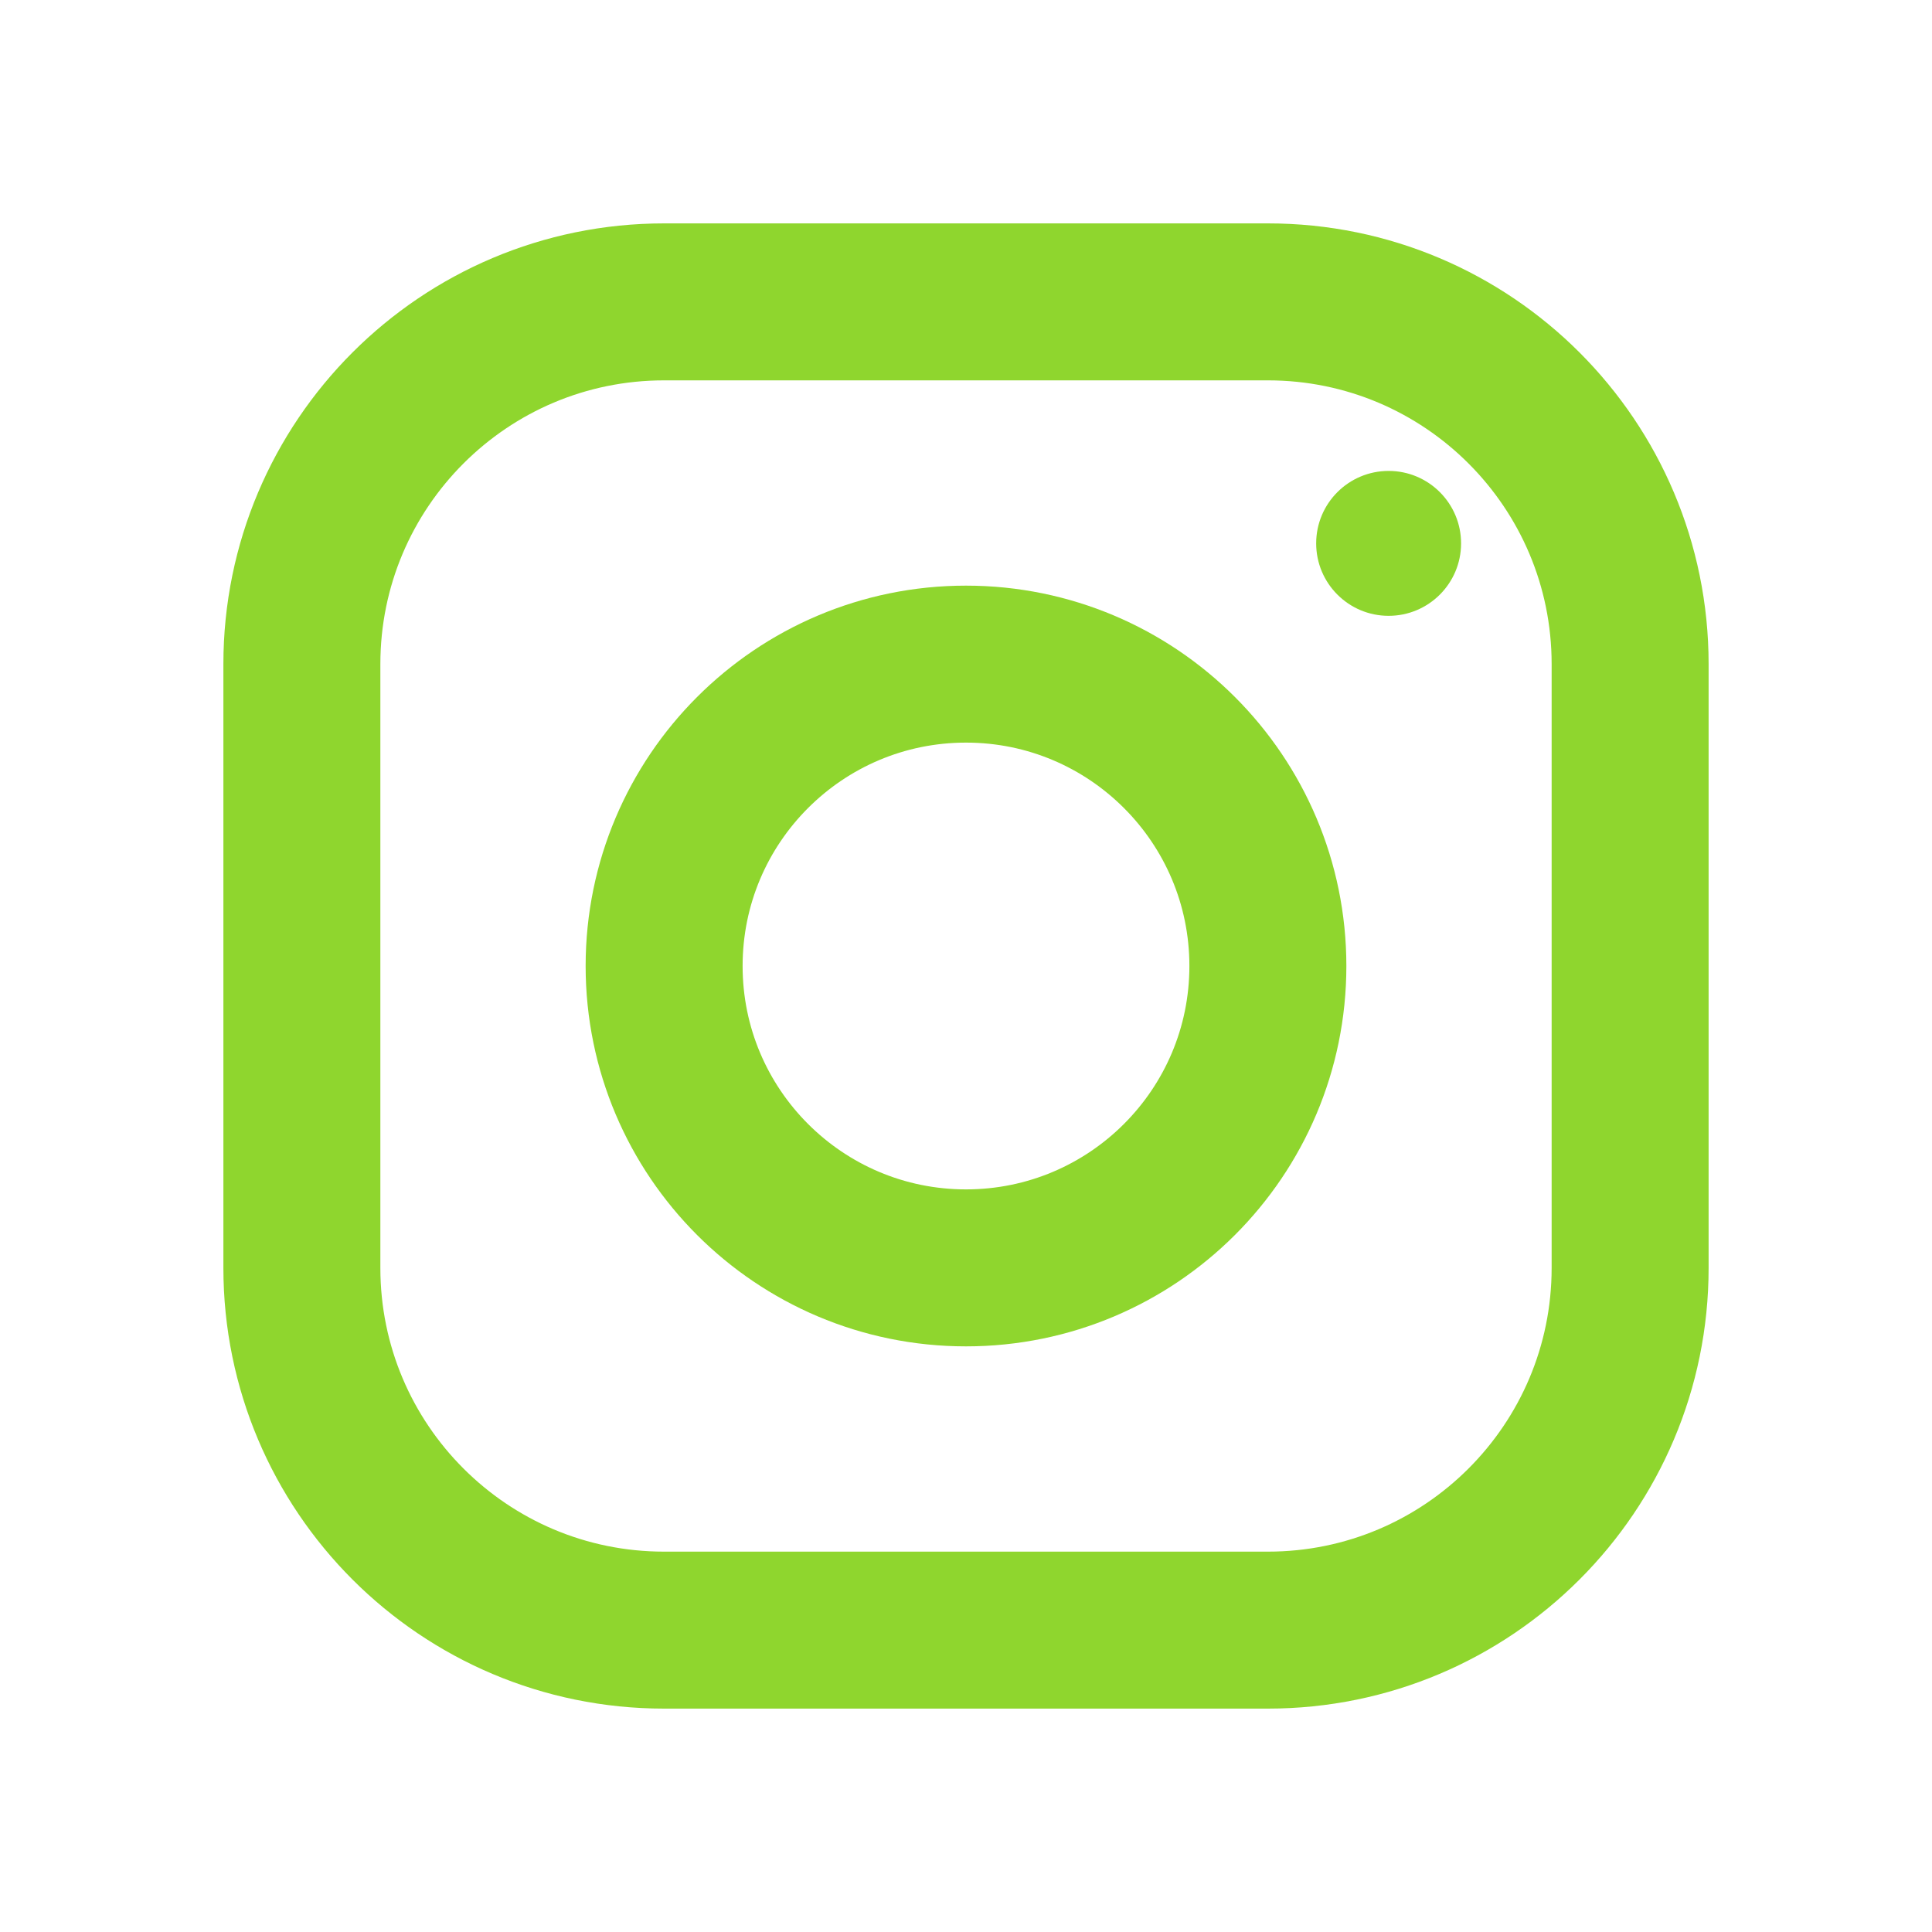
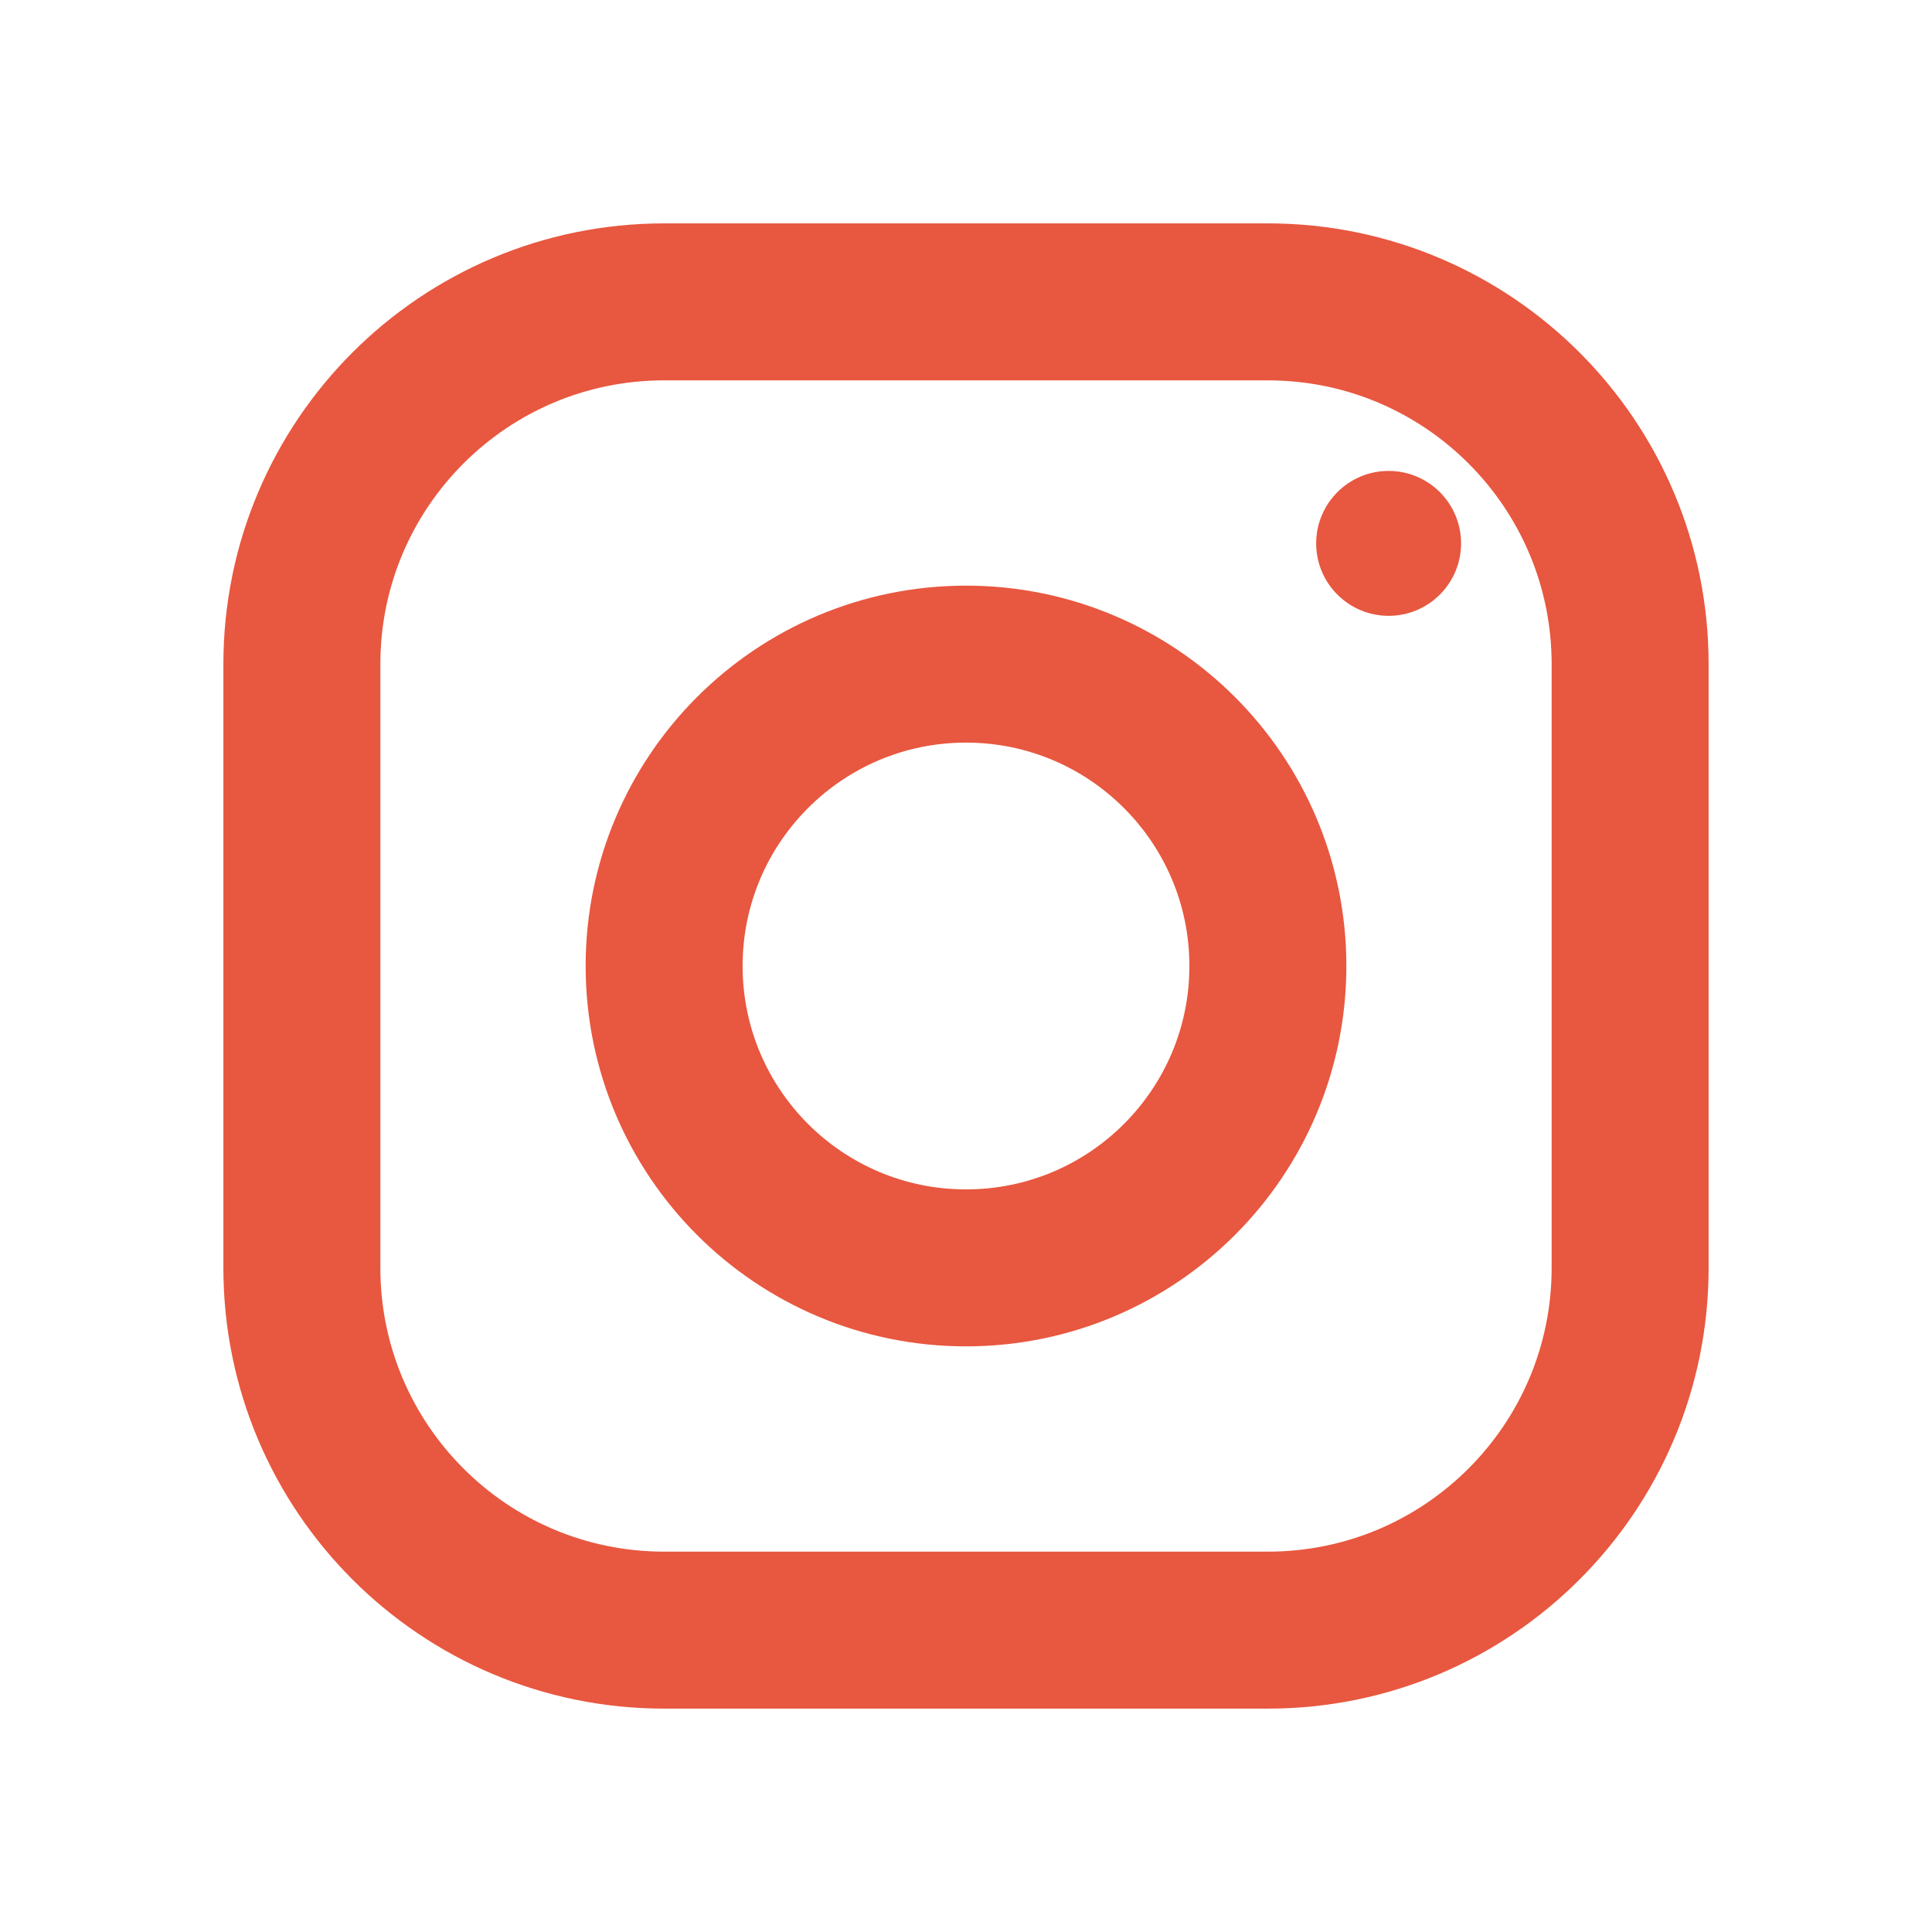
- <svg xmlns="http://www.w3.org/2000/svg" viewBox="0 0 32 32" fill="none" stroke="#8fd62e" stroke-width="2.6">
+ <svg xmlns="http://www.w3.org/2000/svg" viewBox="0 0 32 32" fill="none" stroke="#e8573f" stroke-width="2.6">
  <rect x="5" y="5" width="22" height="22" rx="6" />
  <circle cx="16" cy="16" r="5" />
-   <circle cx="23" cy="9" r="1.2" fill="#8fd62e" stroke="none" />
+   <circle cx="23" cy="9" r="1.2" fill="#e8573f" stroke="none" />
</svg>
